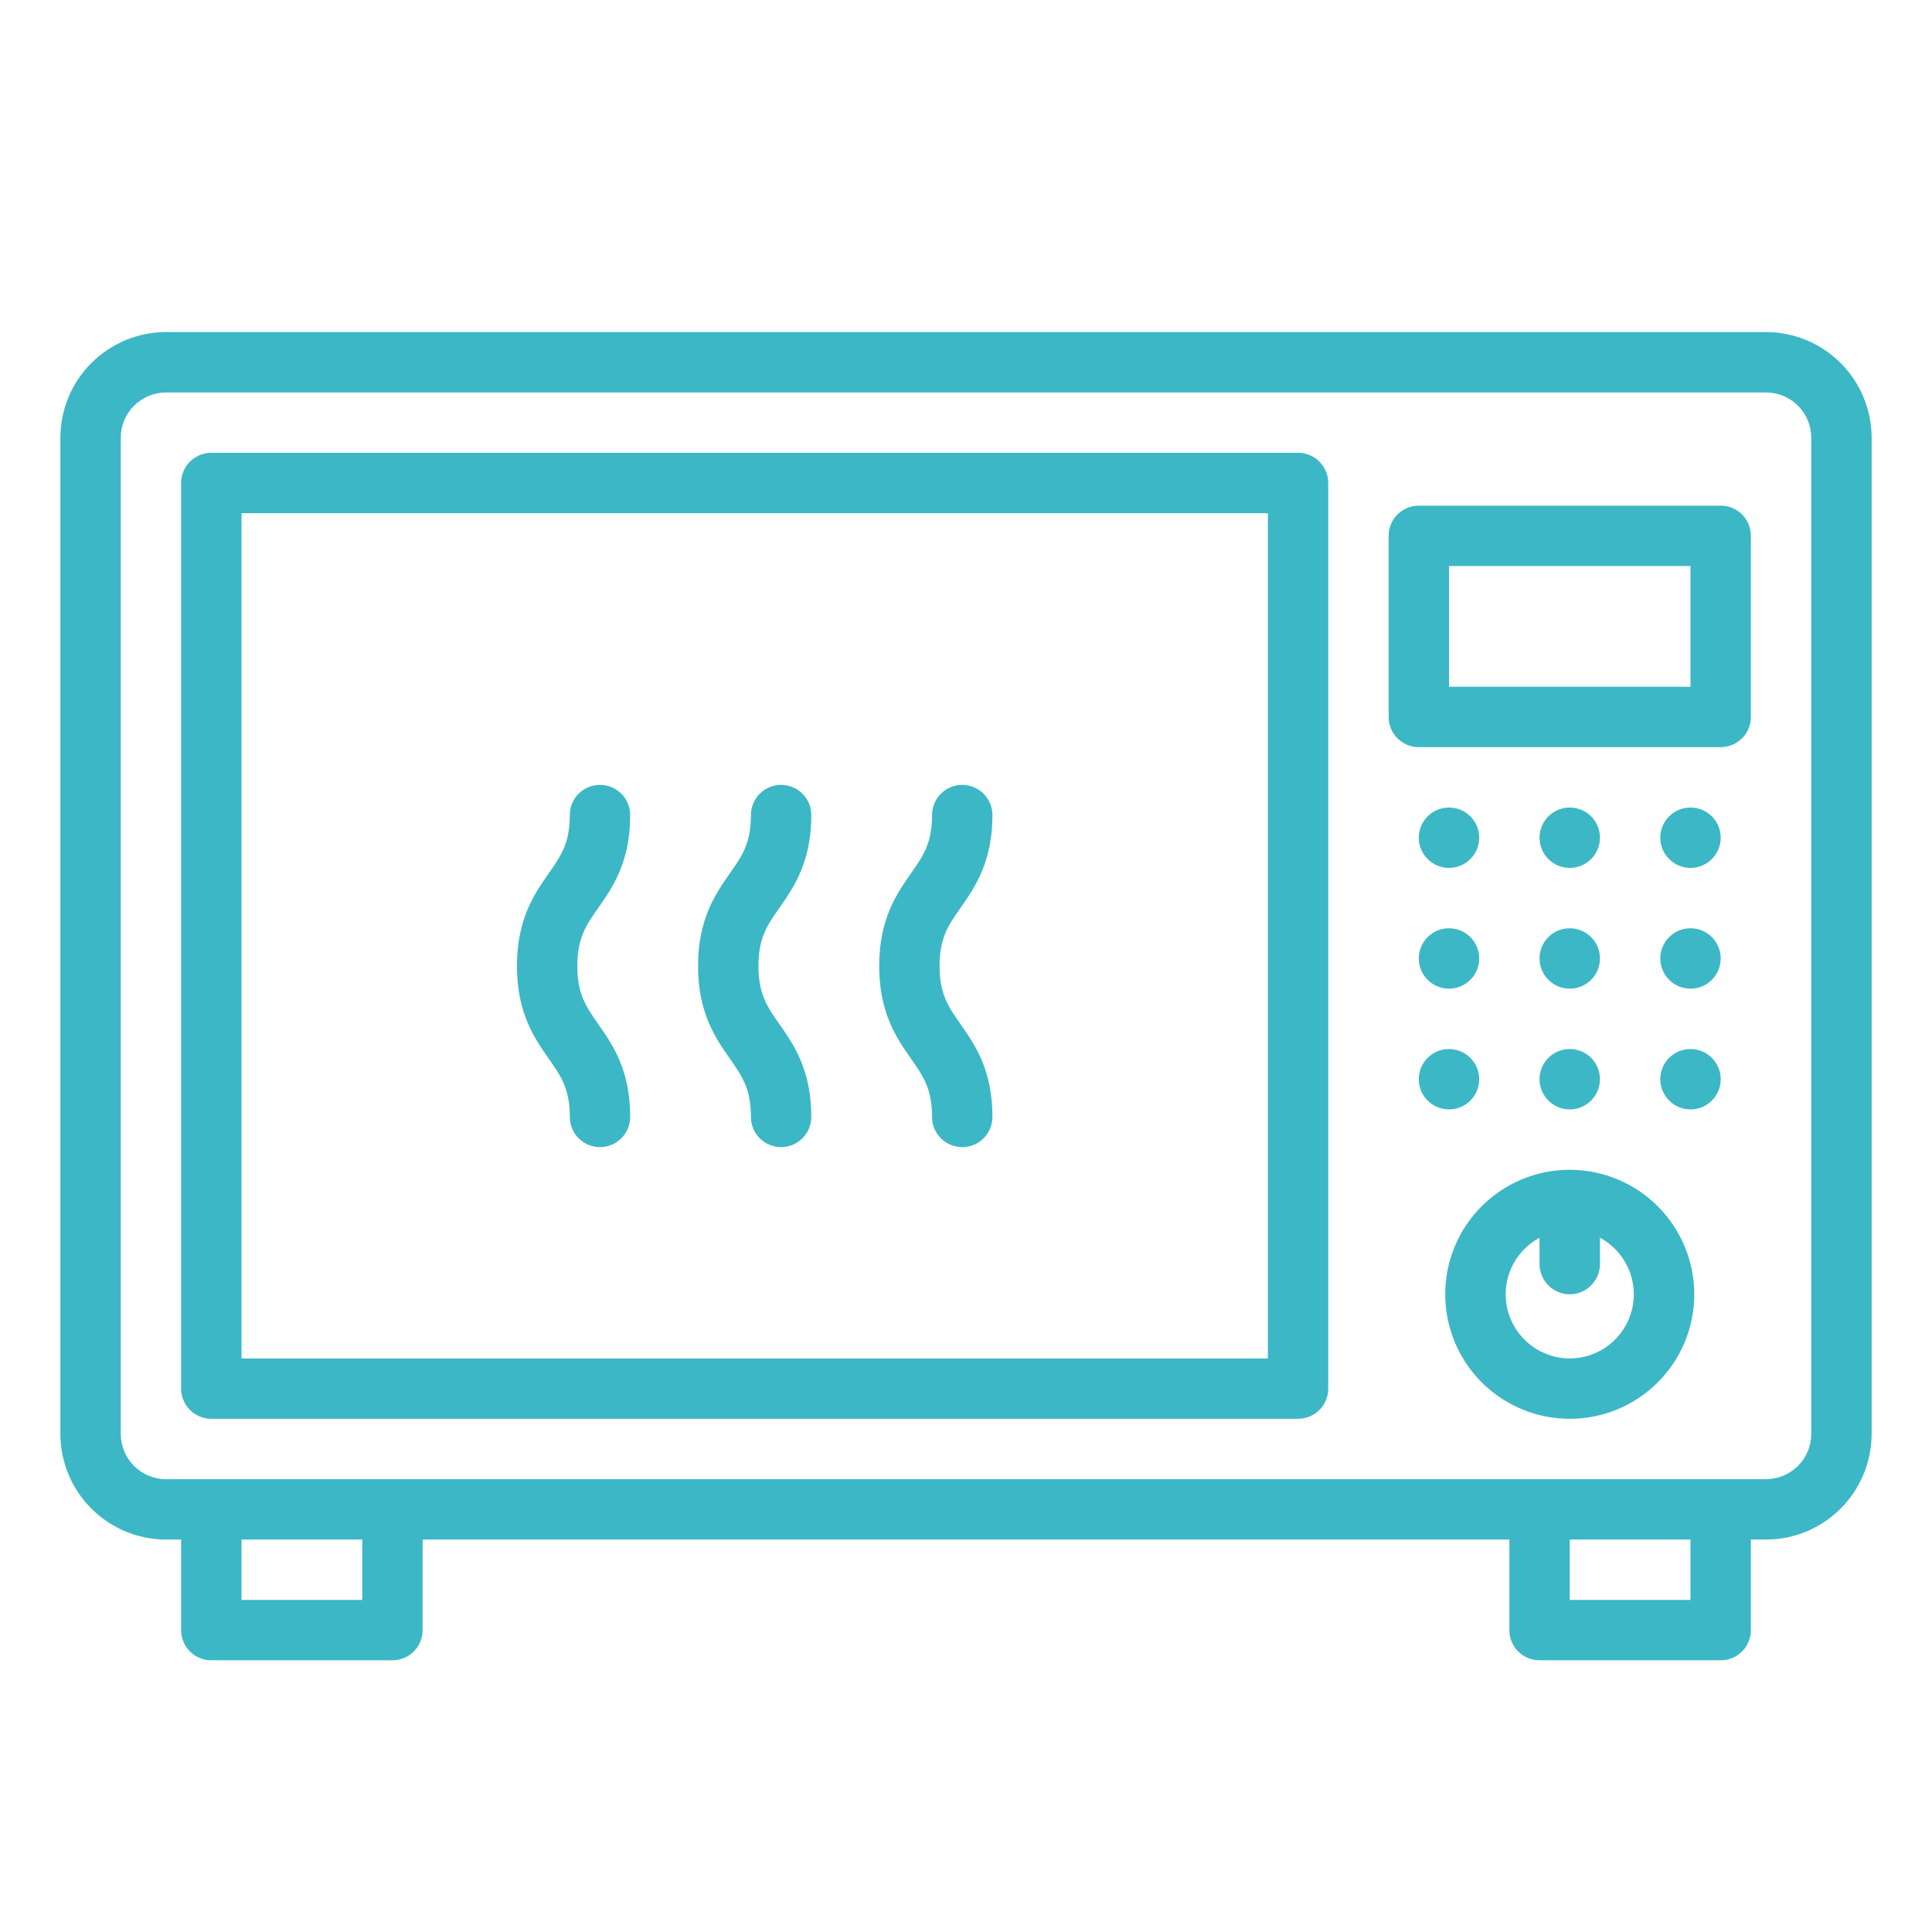
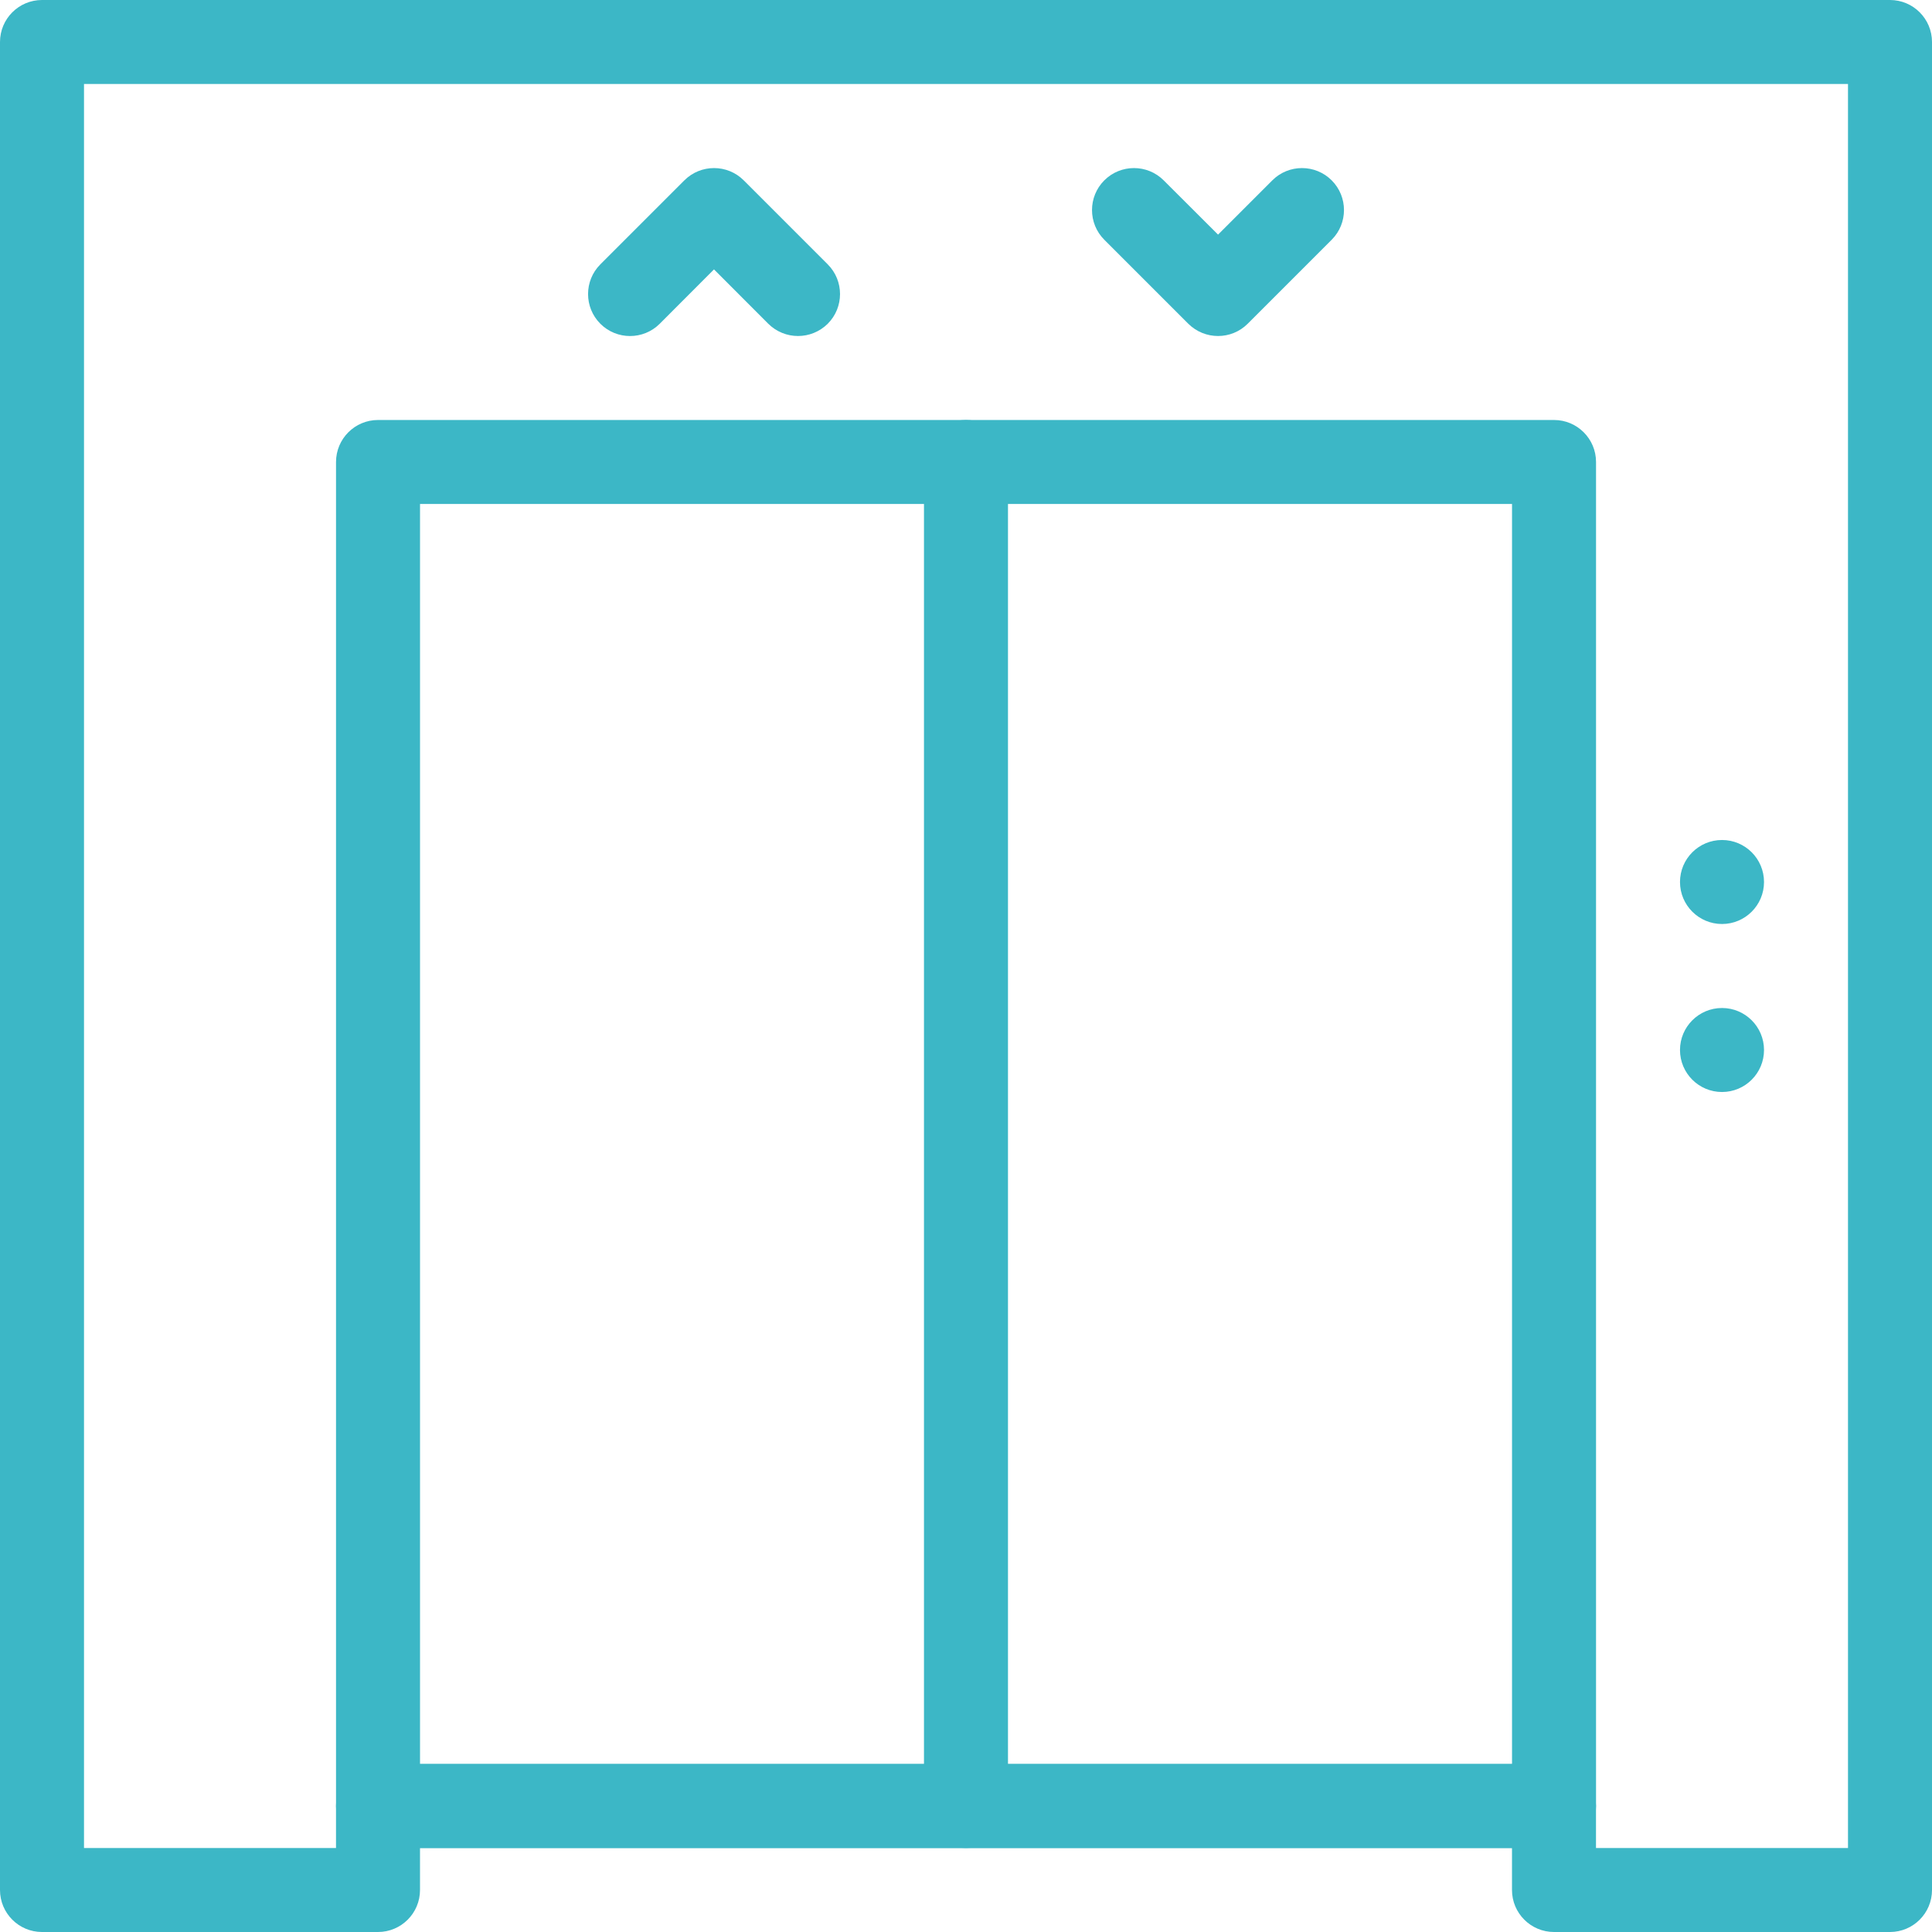
- <svg xmlns="http://www.w3.org/2000/svg" width="44" height="44" viewBox="0 0 44 44" fill="none">
-   <path d="M40.219 7.562H3.781C3.143 7.563 2.532 7.817 2.081 8.268C1.629 8.719 1.376 9.331 1.375 9.969V32.656C1.376 33.294 1.629 33.906 2.081 34.357C2.532 34.808 3.143 35.062 3.781 35.062H4.125V37.125C4.125 37.307 4.197 37.482 4.326 37.611C4.455 37.74 4.63 37.812 4.812 37.812H8.938C9.12 37.812 9.295 37.74 9.424 37.611C9.553 37.482 9.625 37.307 9.625 37.125V35.062H34.375V37.125C34.375 37.307 34.447 37.482 34.576 37.611C34.705 37.74 34.88 37.812 35.062 37.812H39.188C39.37 37.812 39.545 37.74 39.674 37.611C39.803 37.482 39.875 37.307 39.875 37.125V35.062H40.219C40.857 35.062 41.468 34.808 41.919 34.357C42.37 33.906 42.624 33.294 42.625 32.656V9.969C42.624 9.331 42.37 8.719 41.919 8.268C41.468 7.817 40.857 7.563 40.219 7.562ZM8.25 36.438H5.5V35.062H8.25V36.438ZM38.5 36.438H35.75V35.062H38.5V36.438ZM41.25 32.656C41.25 32.93 41.141 33.192 40.948 33.385C40.754 33.578 40.492 33.687 40.219 33.688H3.781C3.508 33.687 3.246 33.578 3.052 33.385C2.859 33.192 2.75 32.93 2.75 32.656V9.969C2.75 9.695 2.859 9.433 3.052 9.24C3.246 9.047 3.508 8.938 3.781 8.938H40.219C40.492 8.938 40.754 9.047 40.948 9.24C41.141 9.433 41.25 9.695 41.25 9.969V32.656Z" fill="#3CB7C6" />
-   <path d="M29.562 10.312H4.812C4.63 10.312 4.455 10.385 4.326 10.514C4.197 10.643 4.125 10.818 4.125 11V31.625C4.125 31.807 4.197 31.982 4.326 32.111C4.455 32.24 4.63 32.312 4.812 32.312H29.562C29.745 32.312 29.92 32.24 30.049 32.111C30.178 31.982 30.25 31.807 30.25 31.625V11C30.25 10.818 30.178 10.643 30.049 10.514C29.92 10.385 29.745 10.312 29.562 10.312ZM28.875 30.938H5.5V11.688H28.875V30.938Z" fill="#3CB7C6" />
-   <path d="M39.188 11.516H32.312C32.13 11.516 31.955 11.588 31.826 11.717C31.697 11.846 31.625 12.021 31.625 12.203V16.328C31.625 16.511 31.697 16.685 31.826 16.814C31.955 16.943 32.13 17.016 32.312 17.016H39.188C39.37 17.016 39.545 16.943 39.674 16.814C39.803 16.685 39.875 16.511 39.875 16.328V12.203C39.875 12.021 39.803 11.846 39.674 11.717C39.545 11.588 39.37 11.516 39.188 11.516ZM38.5 15.641H33V12.891H38.5V15.641Z" fill="#3CB7C6" />
-   <path d="M33 25.266C33.38 25.266 33.688 24.958 33.688 24.578C33.688 24.198 33.38 23.891 33 23.891C32.62 23.891 32.312 24.198 32.312 24.578C32.312 24.958 32.62 25.266 33 25.266Z" fill="#3CB7C6" />
-   <path d="M33 22.516C33.38 22.516 33.688 22.208 33.688 21.828C33.688 21.448 33.38 21.141 33 21.141C32.62 21.141 32.312 21.448 32.312 21.828C32.312 22.208 32.62 22.516 33 22.516Z" fill="#3CB7C6" />
-   <path d="M33 19.766C33.38 19.766 33.688 19.458 33.688 19.078C33.688 18.698 33.38 18.391 33 18.391C32.62 18.391 32.312 18.698 32.312 19.078C32.312 19.458 32.62 19.766 33 19.766Z" fill="#3CB7C6" />
-   <path d="M35.75 25.266C36.13 25.266 36.438 24.958 36.438 24.578C36.438 24.198 36.13 23.891 35.75 23.891C35.37 23.891 35.062 24.198 35.062 24.578C35.062 24.958 35.37 25.266 35.75 25.266Z" fill="#3CB7C6" />
-   <path d="M35.75 22.516C36.13 22.516 36.438 22.208 36.438 21.828C36.438 21.448 36.13 21.141 35.75 21.141C35.37 21.141 35.062 21.448 35.062 21.828C35.062 22.208 35.37 22.516 35.75 22.516Z" fill="#3CB7C6" />
-   <path d="M35.75 19.766C36.13 19.766 36.438 19.458 36.438 19.078C36.438 18.698 36.13 18.391 35.75 18.391C35.37 18.391 35.062 18.698 35.062 19.078C35.062 19.458 35.37 19.766 35.75 19.766Z" fill="#3CB7C6" />
-   <path d="M38.5 25.266C38.88 25.266 39.188 24.958 39.188 24.578C39.188 24.198 38.88 23.891 38.5 23.891C38.12 23.891 37.812 24.198 37.812 24.578C37.812 24.958 38.12 25.266 38.5 25.266Z" fill="#3CB7C6" />
-   <path d="M38.5 22.516C38.88 22.516 39.188 22.208 39.188 21.828C39.188 21.448 38.88 21.141 38.5 21.141C38.12 21.141 37.812 21.448 37.812 21.828C37.812 22.208 38.12 22.516 38.5 22.516Z" fill="#3CB7C6" />
-   <path d="M38.5 19.766C38.88 19.766 39.188 19.458 39.188 19.078C39.188 18.698 38.88 18.391 38.5 18.391C38.12 18.391 37.812 18.698 37.812 19.078C37.812 19.458 38.12 19.766 38.5 19.766Z" fill="#3CB7C6" />
-   <path d="M35.75 26.641C35.189 26.641 34.641 26.807 34.174 27.119C33.708 27.43 33.345 27.873 33.13 28.391C32.915 28.91 32.859 29.48 32.969 30.03C33.078 30.58 33.348 31.085 33.745 31.482C34.141 31.878 34.647 32.149 35.197 32.258C35.747 32.367 36.317 32.311 36.835 32.097C37.353 31.882 37.796 31.518 38.108 31.052C38.42 30.586 38.586 30.038 38.586 29.477C38.585 28.725 38.286 28.004 37.754 27.472C37.223 26.941 36.502 26.642 35.75 26.641ZM35.75 30.938C35.424 30.937 35.108 30.828 34.852 30.628C34.595 30.427 34.413 30.147 34.334 29.831C34.255 29.515 34.284 29.182 34.416 28.884C34.548 28.587 34.775 28.342 35.062 28.188V28.789C35.062 28.971 35.135 29.146 35.264 29.275C35.393 29.404 35.568 29.477 35.75 29.477C35.932 29.477 36.107 29.404 36.236 29.275C36.365 29.146 36.438 28.971 36.438 28.789V28.188C36.725 28.342 36.952 28.587 37.084 28.884C37.216 29.182 37.245 29.515 37.166 29.831C37.087 30.147 36.905 30.427 36.648 30.628C36.392 30.828 36.076 30.937 35.75 30.938Z" fill="#3CB7C6" />
-   <path d="M17.102 25.438C17.102 25.62 17.174 25.795 17.303 25.924C17.432 26.053 17.607 26.125 17.789 26.125C17.971 26.125 18.146 26.053 18.275 25.924C18.404 25.795 18.477 25.62 18.477 25.438C18.477 24.361 18.074 23.787 17.751 23.325C17.474 22.929 17.273 22.643 17.273 22C17.273 21.357 17.474 21.071 17.751 20.675C18.074 20.213 18.477 19.639 18.477 18.562C18.477 18.38 18.404 18.205 18.275 18.076C18.146 17.947 17.971 17.875 17.789 17.875C17.607 17.875 17.432 17.947 17.303 18.076C17.174 18.205 17.102 18.38 17.102 18.562C17.102 19.205 16.901 19.491 16.624 19.887C16.301 20.349 15.898 20.924 15.898 22C15.898 23.076 16.301 23.651 16.624 24.113C16.901 24.509 17.102 24.795 17.102 25.438Z" fill="#3CB7C6" />
-   <path d="M21.227 25.438C21.227 25.62 21.299 25.795 21.428 25.924C21.557 26.053 21.732 26.125 21.914 26.125C22.096 26.125 22.271 26.053 22.4 25.924C22.529 25.795 22.602 25.62 22.602 25.438C22.602 24.361 22.199 23.787 21.876 23.325C21.599 22.929 21.398 22.643 21.398 22C21.398 21.357 21.599 21.071 21.876 20.675C22.199 20.213 22.602 19.639 22.602 18.562C22.602 18.38 22.529 18.205 22.4 18.076C22.271 17.947 22.096 17.875 21.914 17.875C21.732 17.875 21.557 17.947 21.428 18.076C21.299 18.205 21.227 18.38 21.227 18.562C21.227 19.205 21.026 19.491 20.749 19.887C20.426 20.349 20.023 20.924 20.023 22C20.023 23.076 20.426 23.651 20.749 24.113C21.026 24.509 21.227 24.795 21.227 25.438Z" fill="#3CB7C6" />
-   <path d="M12.977 25.438C12.977 25.62 13.049 25.795 13.178 25.924C13.307 26.053 13.482 26.125 13.664 26.125C13.846 26.125 14.021 26.053 14.15 25.924C14.279 25.795 14.352 25.62 14.352 25.438C14.352 24.361 13.949 23.787 13.626 23.325C13.349 22.929 13.148 22.643 13.148 22C13.148 21.357 13.349 21.071 13.626 20.675C13.949 20.213 14.352 19.639 14.352 18.562C14.352 18.38 14.279 18.205 14.15 18.076C14.021 17.947 13.846 17.875 13.664 17.875C13.482 17.875 13.307 17.947 13.178 18.076C13.049 18.205 12.977 18.38 12.977 18.562C12.977 19.205 12.776 19.491 12.499 19.887C12.176 20.349 11.773 20.924 11.773 22C11.773 23.076 12.176 23.651 12.499 24.113C12.776 24.509 12.977 24.795 12.977 25.438Z" fill="#3CB7C6" />
+ <svg xmlns="http://www.w3.org/2000/svg" width="96" height="96" viewBox="0 0 96 96" fill="none">
+   <path d="M93.913 0H2.087C0.935 0 0 0.935 0 2.087V93.913C0 95.065 0.935 96 2.087 96H18.783C19.935 96 20.87 95.065 20.87 93.913V91.826H75.13V93.913C75.13 95.065 76.065 96 77.217 96H93.913C95.065 96 96 95.065 96 93.913V2.087C96 0.935 95.065 0 93.913 0ZM91.826 91.826H79.304V89.739C79.304 88.587 78.369 87.652 77.217 87.652H18.783C17.631 87.652 16.696 88.587 16.696 89.739V91.826H4.174V4.174H91.826V91.826V91.826Z" fill="#3CB7C6" />
+   <path d="M77.219 20.869H18.784C17.632 20.869 16.697 21.804 16.697 22.956V89.739C16.697 90.891 17.632 91.826 18.784 91.826H77.219C78.371 91.826 79.306 90.891 79.306 89.739V22.956C79.306 21.804 78.371 20.869 77.219 20.869ZM75.132 87.652H20.871V25.043H75.132V87.652Z" fill="#3CB7C6" />
+   <path d="M47.999 20.869C46.847 20.869 45.912 21.804 45.912 22.956V89.739C45.912 90.891 46.847 91.826 47.999 91.826C49.151 91.826 50.086 90.891 50.086 89.739V22.956C50.086 21.804 49.151 20.869 47.999 20.869Z" fill="#3CB7C6" />
+   <path d="M85.566 45.913C86.718 45.913 87.653 44.978 87.653 43.826C87.653 42.673 86.718 41.739 85.566 41.739C84.413 41.739 83.478 42.673 83.478 43.826C83.478 44.978 84.413 45.913 85.566 45.913Z" fill="#3CB7C6" />
+   <path d="M85.566 54.261C86.718 54.261 87.653 53.327 87.653 52.174C87.653 51.022 86.718 50.087 85.566 50.087C84.413 50.087 83.478 51.022 83.478 52.174C83.478 53.327 84.413 54.261 85.566 54.261Z" fill="#3CB7C6" />
+   <path d="M41.13 13.136L36.956 8.962C36.142 8.148 34.819 8.148 34.005 8.962L29.831 13.136C29.017 13.95 29.017 15.273 29.831 16.087C30.645 16.901 31.968 16.901 32.782 16.087L35.478 13.386L38.175 16.087C38.584 16.492 39.118 16.696 39.652 16.696C40.187 16.696 40.721 16.492 41.13 16.087C41.944 15.273 41.944 13.95 41.13 13.136Z" fill="#3CB7C6" />
+   <path d="M66.171 8.962C65.357 8.148 64.034 8.148 63.22 8.962L60.524 11.658L57.823 8.962C57.009 8.148 55.686 8.148 54.872 8.962C54.058 9.776 54.058 11.099 54.872 11.913L59.046 16.087C59.455 16.492 59.989 16.696 60.524 16.696C61.058 16.696 61.592 16.492 61.997 16.087L66.171 11.913C66.985 11.099 66.985 9.776 66.171 8.962Z" fill="#3CB7C6" />
</svg>
